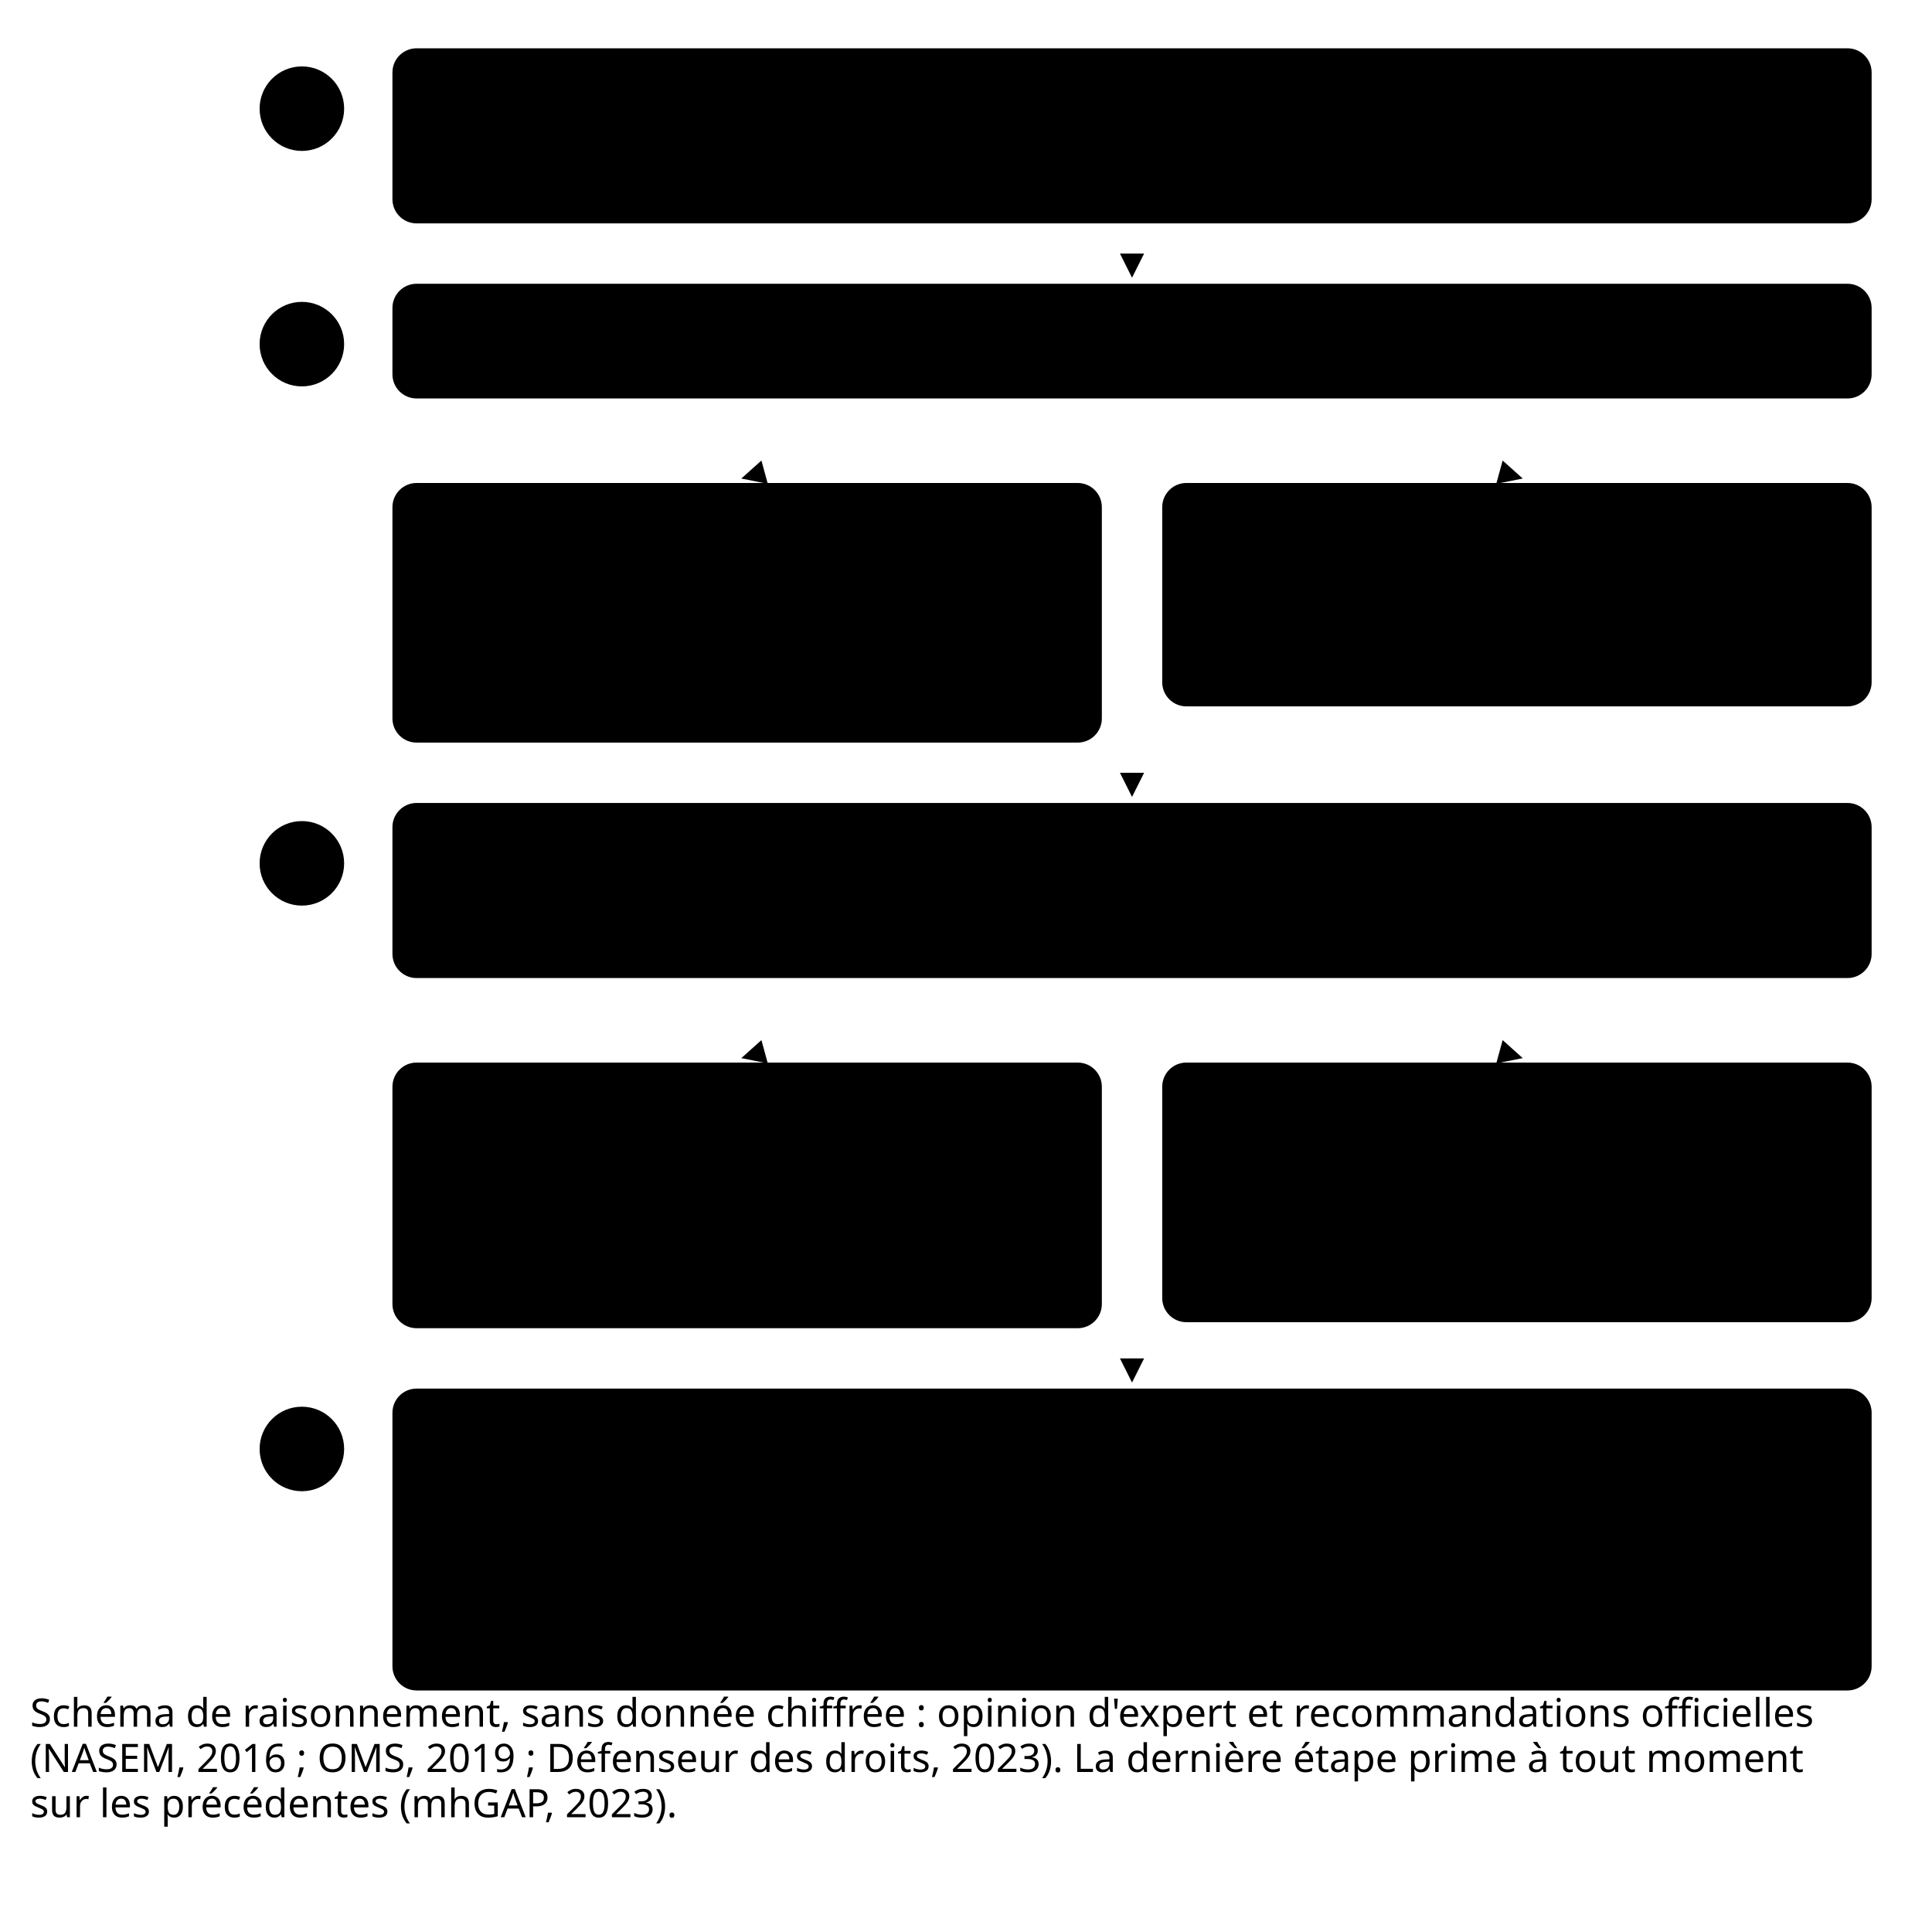
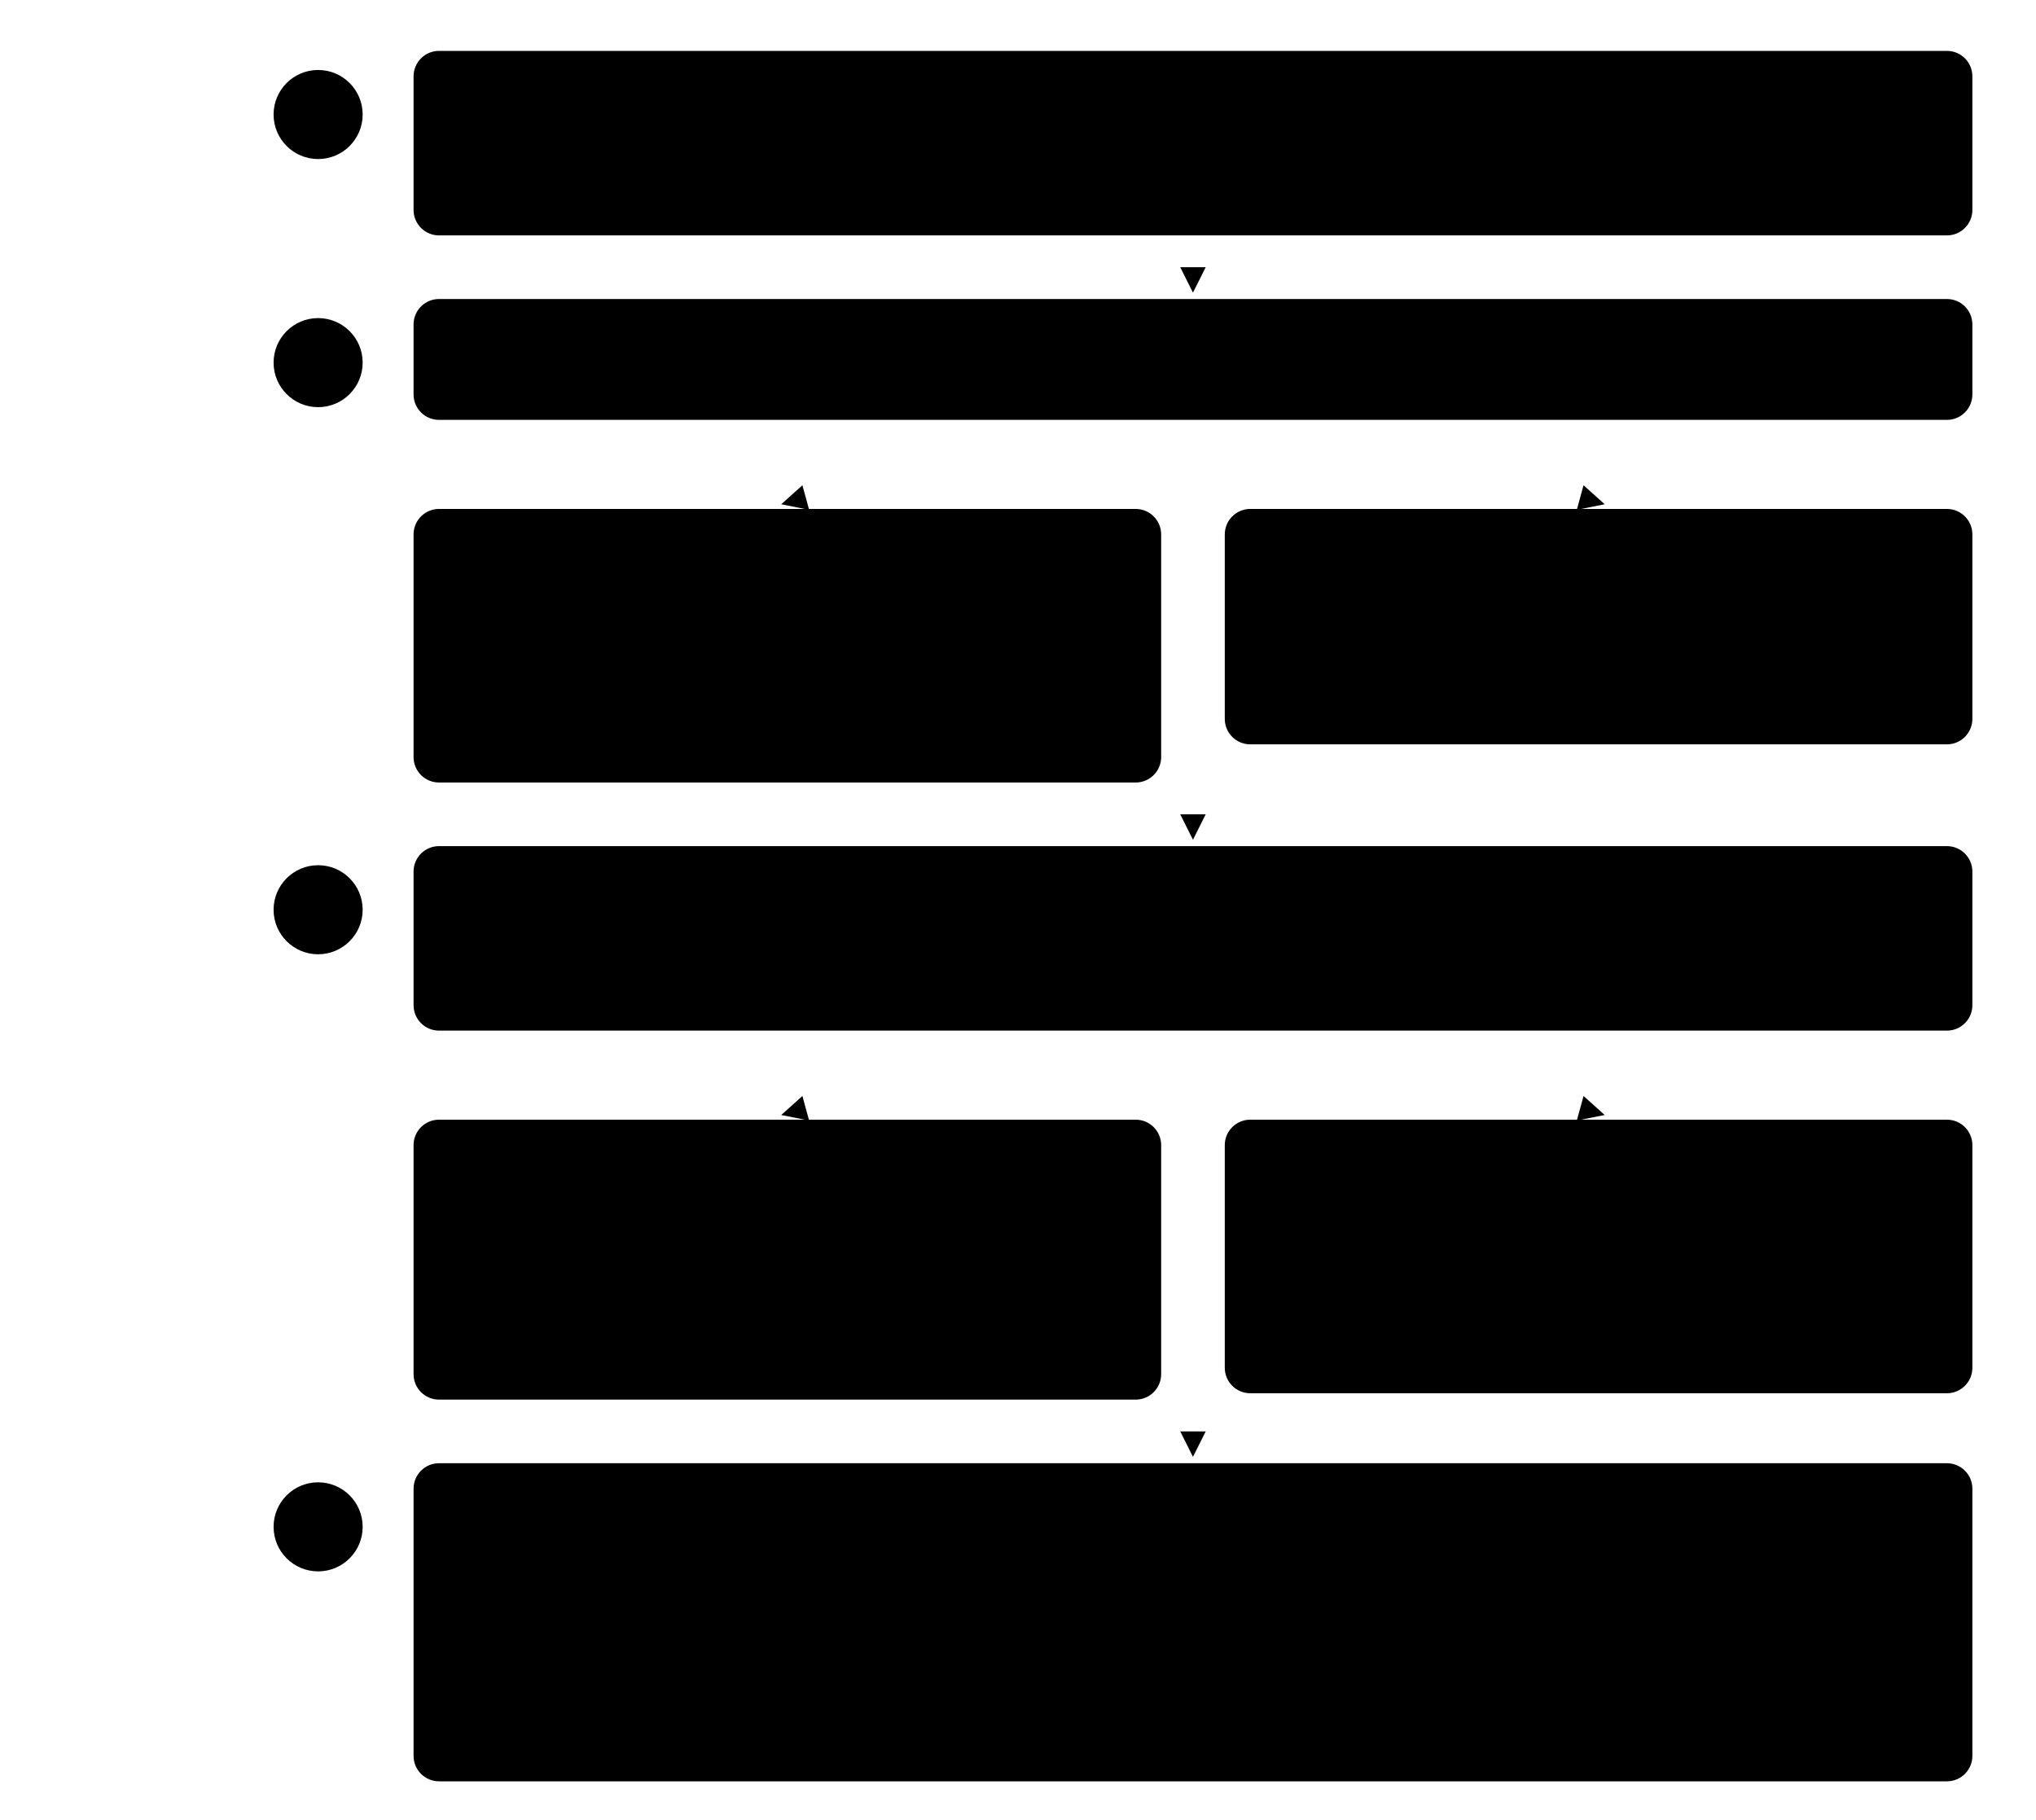
- <svg xmlns="http://www.w3.org/2000/svg" viewBox="0 0 640 632" role="img" aria-labelledby="fourche-un-indice-ou-un-faisceau-t fourche-un-indice-ou-un-faisceau-d" class="" font-family="Public Sans, Segoe UI, system-ui, sans-serif" font-size="13">
+ <svg xmlns="http://www.w3.org/2000/svg" viewBox="0 0 640 572" role="img" aria-labelledby="fourche-un-indice-ou-un-faisceau-t fourche-un-indice-ou-un-faisceau-d" class="" font-family="Public Sans, Segoe UI, system-ui, sans-serif" font-size="13">
  <defs>
    <marker id="fourche-un-indice-ou-un-faisceau-arr" markerWidth="8" markerHeight="8" refX="6" refY="4" orient="auto" markerUnits="userSpaceOnUse">
      <path d="M0,0 L8,4 L0,8 z" fill="currentColor" />
    </marker>
  </defs>
  <rect class="box-p" x="130.0" y="16.0" width="490.0" height="58.0" rx="8" />
  <text class="t-b" x="140.0" y="36.0">1. Je remarque quelque chose chez un enfant</text>
  <text class="t-sm" x="140.0" y="54.0">noter par écrit ce qui a été vu et entendu, avec la date</text>
  <circle class="f1" cx="100" cy="36" r="14" />
  <text class="on-fill t-b" x="100" y="41" text-anchor="middle">1</text>
  <line class="arrow" x1="375.0" y1="76.0" x2="375.0" y2="90.0" marker-end="url(#fourche-un-indice-ou-un-faisceau-arr)" />
  <rect class="box-p" x="130.0" y="94.0" width="490.0" height="38.0" rx="8" />
  <text class="t-b" x="140.0" y="114.0">2. Un seul signe, une seule source ?</text>
  <circle class="f1" cx="100" cy="114" r="14" />
  <text class="on-fill t-b" x="100" y="119" text-anchor="middle">2</text>
  <rect class="box-s" x="130.0" y="160.0" width="235.0" height="86.0" rx="8" />
  <text class="t-b" x="140.0" y="180.0">Oui : un seul indice</text>
  <text class="t-sm" x="140.0" y="198.0">je note avec la date, je reste</text>
  <text class="t-sm" x="140.0" y="212.0">attentif, je reviens voir dans</text>
  <text class="t-sm" x="140.0" y="226.0">quelques jours</text>
  <line class="arrow-soft" x1="335.0" y1="134.0" x2="247.5" y2="158.0" marker-end="url(#fourche-un-indice-ou-un-faisceau-arr)" />
  <rect class="box-a" x="385.0" y="160.0" width="235.0" height="74.0" rx="8" />
  <text class="t-b" x="395.0" y="180.0">Non : plusieurs signes ou</text>
  <text class="t-b" x="395.0" y="196.0">plusieurs sources</text>
  <text class="t-sm" x="395.0" y="214.0">passer aux trois R</text>
  <line class="arrow-soft" x1="415.0" y1="134.0" x2="502.5" y2="158.0" marker-end="url(#fourche-un-indice-ou-un-faisceau-arr)" />
  <line class="arrow" x1="375.0" y1="248.0" x2="375.0" y2="262.0" marker-end="url(#fourche-un-indice-ou-un-faisceau-arr)" />
  <rect class="box-p" x="130.0" y="266.0" width="490.0" height="58.0" rx="8" />
  <text class="t-b" x="140.0" y="286.0">3. Les trois R sont-ils réunis ?</text>
  <text class="t-sm" x="140.0" y="304.0">répétition, rapport de force, retentissement</text>
  <circle class="f1" cx="100" cy="286" r="14" />
  <text class="on-fill t-b" x="100" y="291" text-anchor="middle">3</text>
  <rect class="box-s" x="130.0" y="352.0" width="235.0" height="88.0" rx="8" />
  <text class="t-b" x="140.0" y="372.0">Non : conflit ou situation à</text>
  <text class="t-b" x="140.0" y="388.0">surveiller</text>
  <text class="t-sm" x="140.0" y="406.0">suivi, réévaluation à une date</text>
  <text class="t-sm" x="140.0" y="420.0">fixée</text>
  <line class="arrow-soft" x1="335.0" y1="326.0" x2="247.5" y2="350.0" marker-end="url(#fourche-un-indice-ou-un-faisceau-arr)" />
  <rect class="box-a" x="385.0" y="352.0" width="235.0" height="86.0" rx="8" />
  <text class="t-b" x="395.0" y="372.0">Oui : harcèlement probable</text>
  <text class="t-sm" x="395.0" y="390.0">protéger, transmettre à la</text>
  <text class="t-sm" x="395.0" y="404.0">personne responsable, vérifier à</text>
  <text class="t-sm" x="395.0" y="418.0">une date fixée</text>
  <line class="arrow-soft" x1="415.0" y1="326.0" x2="502.5" y2="350.0" marker-end="url(#fourche-un-indice-ou-un-faisceau-arr)" />
  <line class="arrow" x1="375.0" y1="442.0" x2="375.0" y2="456.0" marker-end="url(#fourche-un-indice-ou-un-faisceau-arr)" />
  <rect class="box-b" x="130.0" y="460.0" width="490.0" height="100.0" rx="8" />
  <text class="t-b" x="140.0" y="480.0">4. À tout moment, priorité sur le reste</text>
  <text class="t-sm" x="140.0" y="498.0">idées de mort, blessures auto-infligées, violence sexuelle ou danger</text>
  <text class="t-sm" x="140.0" y="512.0">immédiat</text>
  <text class="t-sm" x="140.0" y="526.0">ne pas laisser seul, écarter les moyens, accompagner le jour même</text>
  <text class="t-sm" x="140.0" y="540.0">vers un service d'urgence ou de psychiatrie</text>
  <circle class="f1" cx="100" cy="480" r="14" />
  <text class="on-fill t-b" x="100" y="485" text-anchor="middle">4</text>
-   <text class="t-sm" x="10.0" y="572.0" text-anchor="start">Schéma de raisonnement, sans donnée chiffrée : opinion d'expert et recommandations officielles</text>
-   <text class="t-sm" x="10.0" y="587.0" text-anchor="start">(NASEM, 2016 ; OMS, 2019 ; Défenseur des droits, 2023). La dernière étape prime à tout moment</text>
-   <text class="t-sm" x="10.0" y="602.0" text-anchor="start">sur les précédentes (mhGAP, 2023).</text>
</svg>
